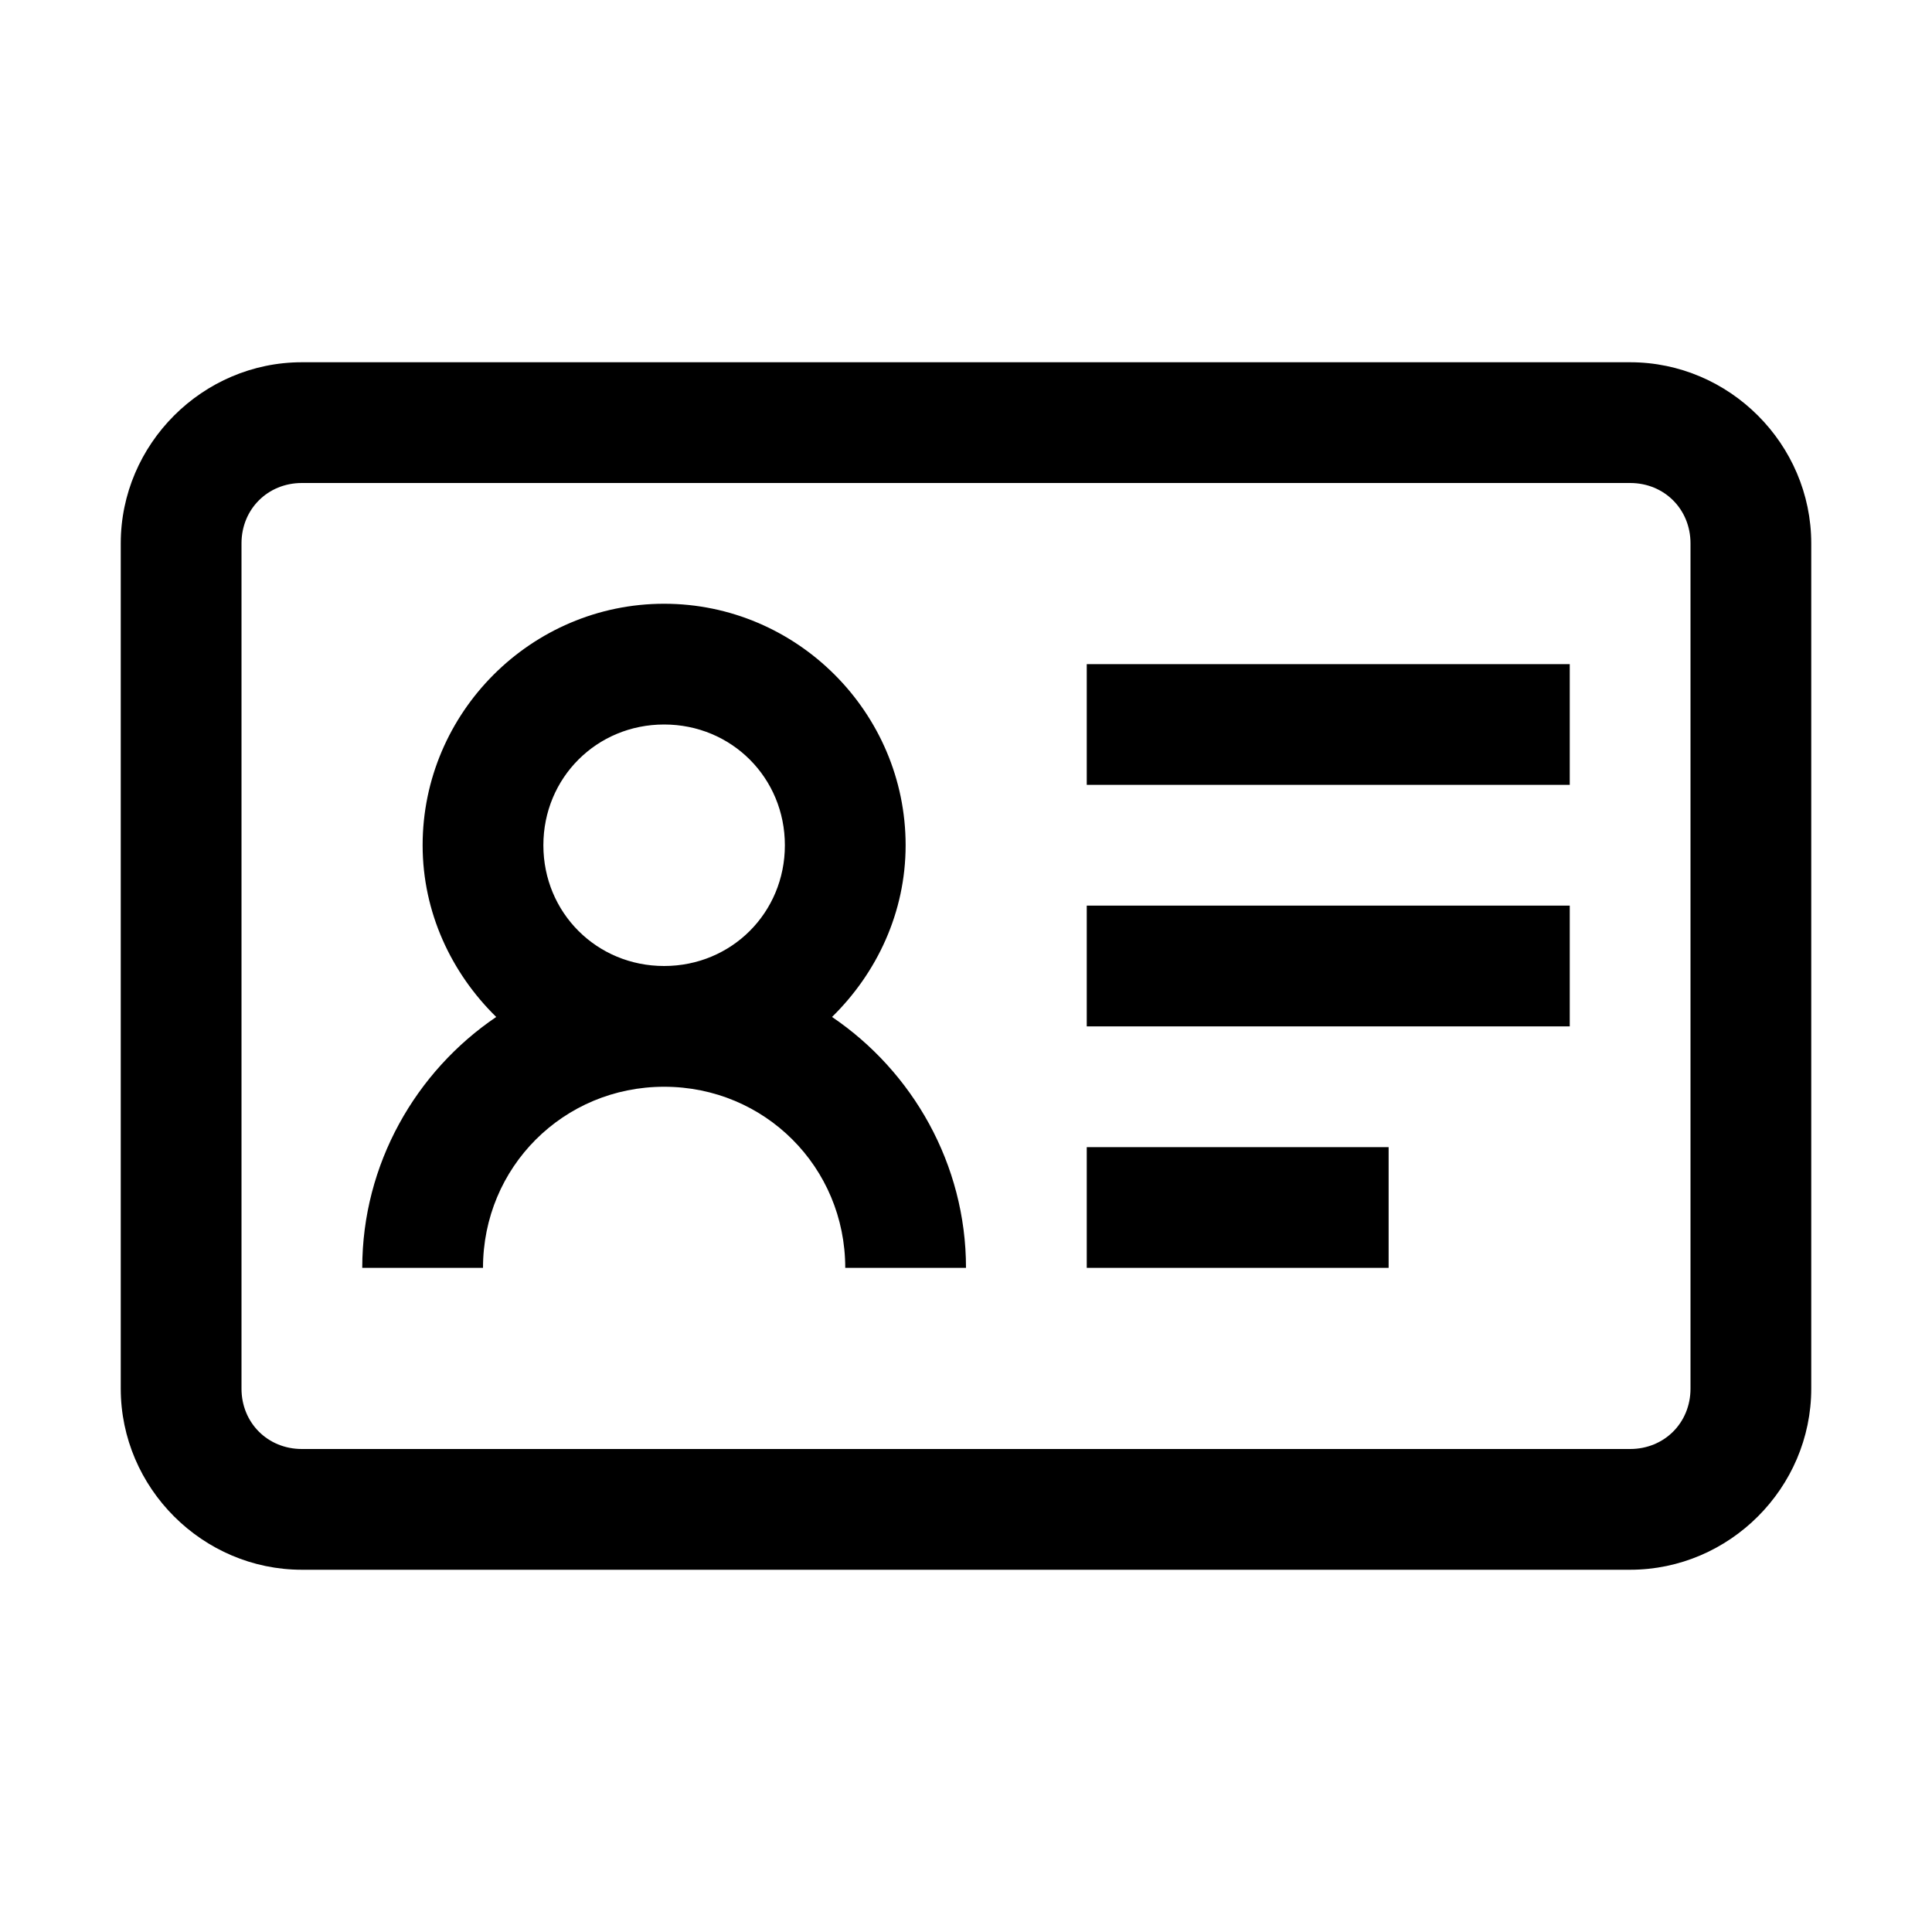
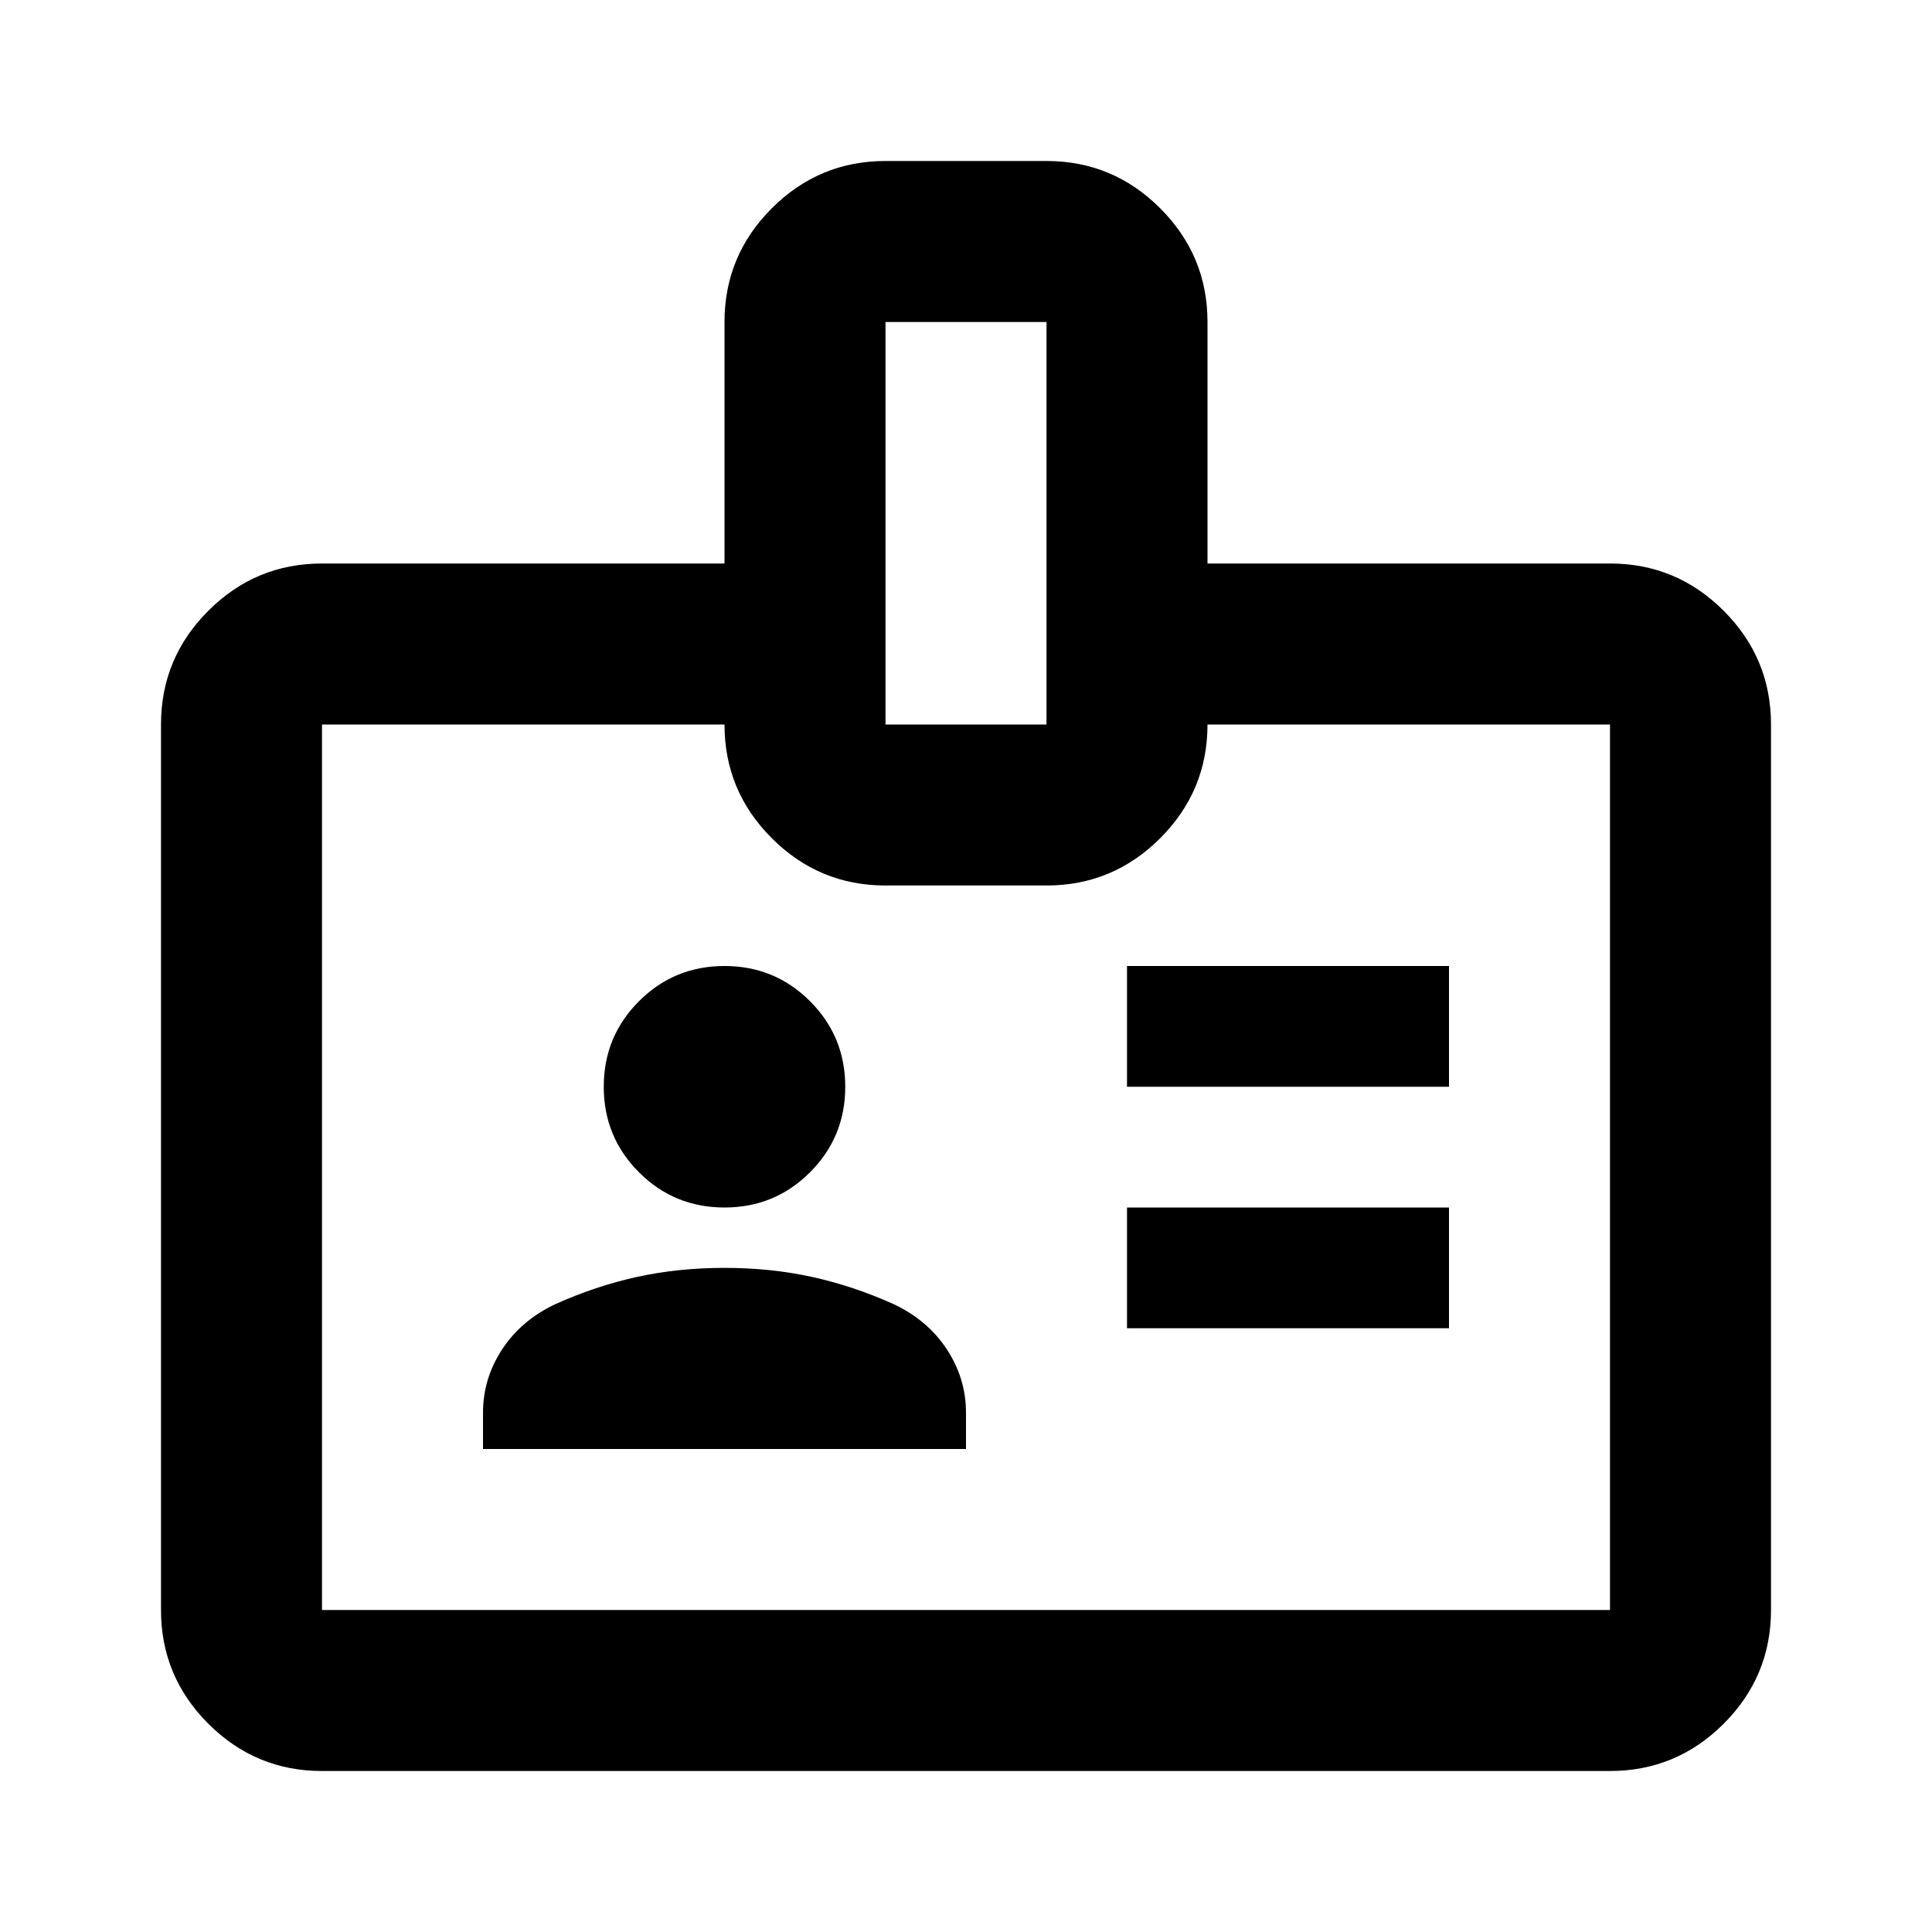
- <svg xmlns="http://www.w3.org/2000/svg" fill="#000000" width="800px" height="800px" viewBox="0 0 32 32">
-   <path d="M 5 6 C 3.355 6 2 7.355 2 9 L 2 23 C 2 24.645 3.355 26 5 26 L 27 26 C 28.645 26 30 24.645 30 23 L 30 9 C 30 7.355 28.645 6 27 6 Z M 5 8 L 27 8 C 27.566 8 28 8.434 28 9 L 28 23 C 28 23.566 27.566 24 27 24 L 5 24 C 4.434 24 4 23.566 4 23 L 4 9 C 4 8.434 4.434 8 5 8 Z M 11 10 C 8.801 10 7 11.801 7 14 C 7 15.113 7.477 16.117 8.219 16.844 C 6.887 17.746 6 19.281 6 21 L 8 21 C 8 19.332 9.332 18 11 18 C 12.668 18 14 19.332 14 21 L 16 21 C 16 19.281 15.113 17.746 13.781 16.844 C 14.523 16.117 15 15.113 15 14 C 15 11.801 13.199 10 11 10 Z M 18 11 L 18 13 L 26 13 L 26 11 Z M 11 12 C 12.117 12 13 12.883 13 14 C 13 15.117 12.117 16 11 16 C 9.883 16 9 15.117 9 14 C 9 12.883 9.883 12 11 12 Z M 18 15 L 18 17 L 26 17 L 26 15 Z M 18 19 L 18 21 L 23 21 L 23 19 Z" />
+ <svg xmlns="http://www.w3.org/2000/svg" height="24" viewBox="0 -960 960 960" width="24">
+   <path d="M160-80q-33 0-56.5-23.5T80-160v-440q0-33 23.5-56.5T160-680h200v-120q0-33 23.5-56.5T440-880h80q33 0 56.5 23.5T600-800v120h200q33 0 56.5 23.5T880-600v440q0 33-23.5 56.5T800-80H160Zm0-80h640v-440H600q0 33-23.5 56.5T520-520h-80q-33 0-56.5-23.5T360-600H160v440Zm80-80h240v-18q0-17-9.5-31.5T444-312q-20-9-40.5-13.5T360-330q-23 0-43.5 4.5T276-312q-17 8-26.5 22.5T240-258v18Zm320-60h160v-60H560v60Zm-200-60q25 0 42.5-17.5T420-420q0-25-17.5-42.5T360-480q-25 0-42.5 17.5T300-420q0 25 17.5 42.5T360-360Zm200-60h160v-60H560v60ZM440-600h80v-200h-80v200Zm40 220Z" />
</svg>
